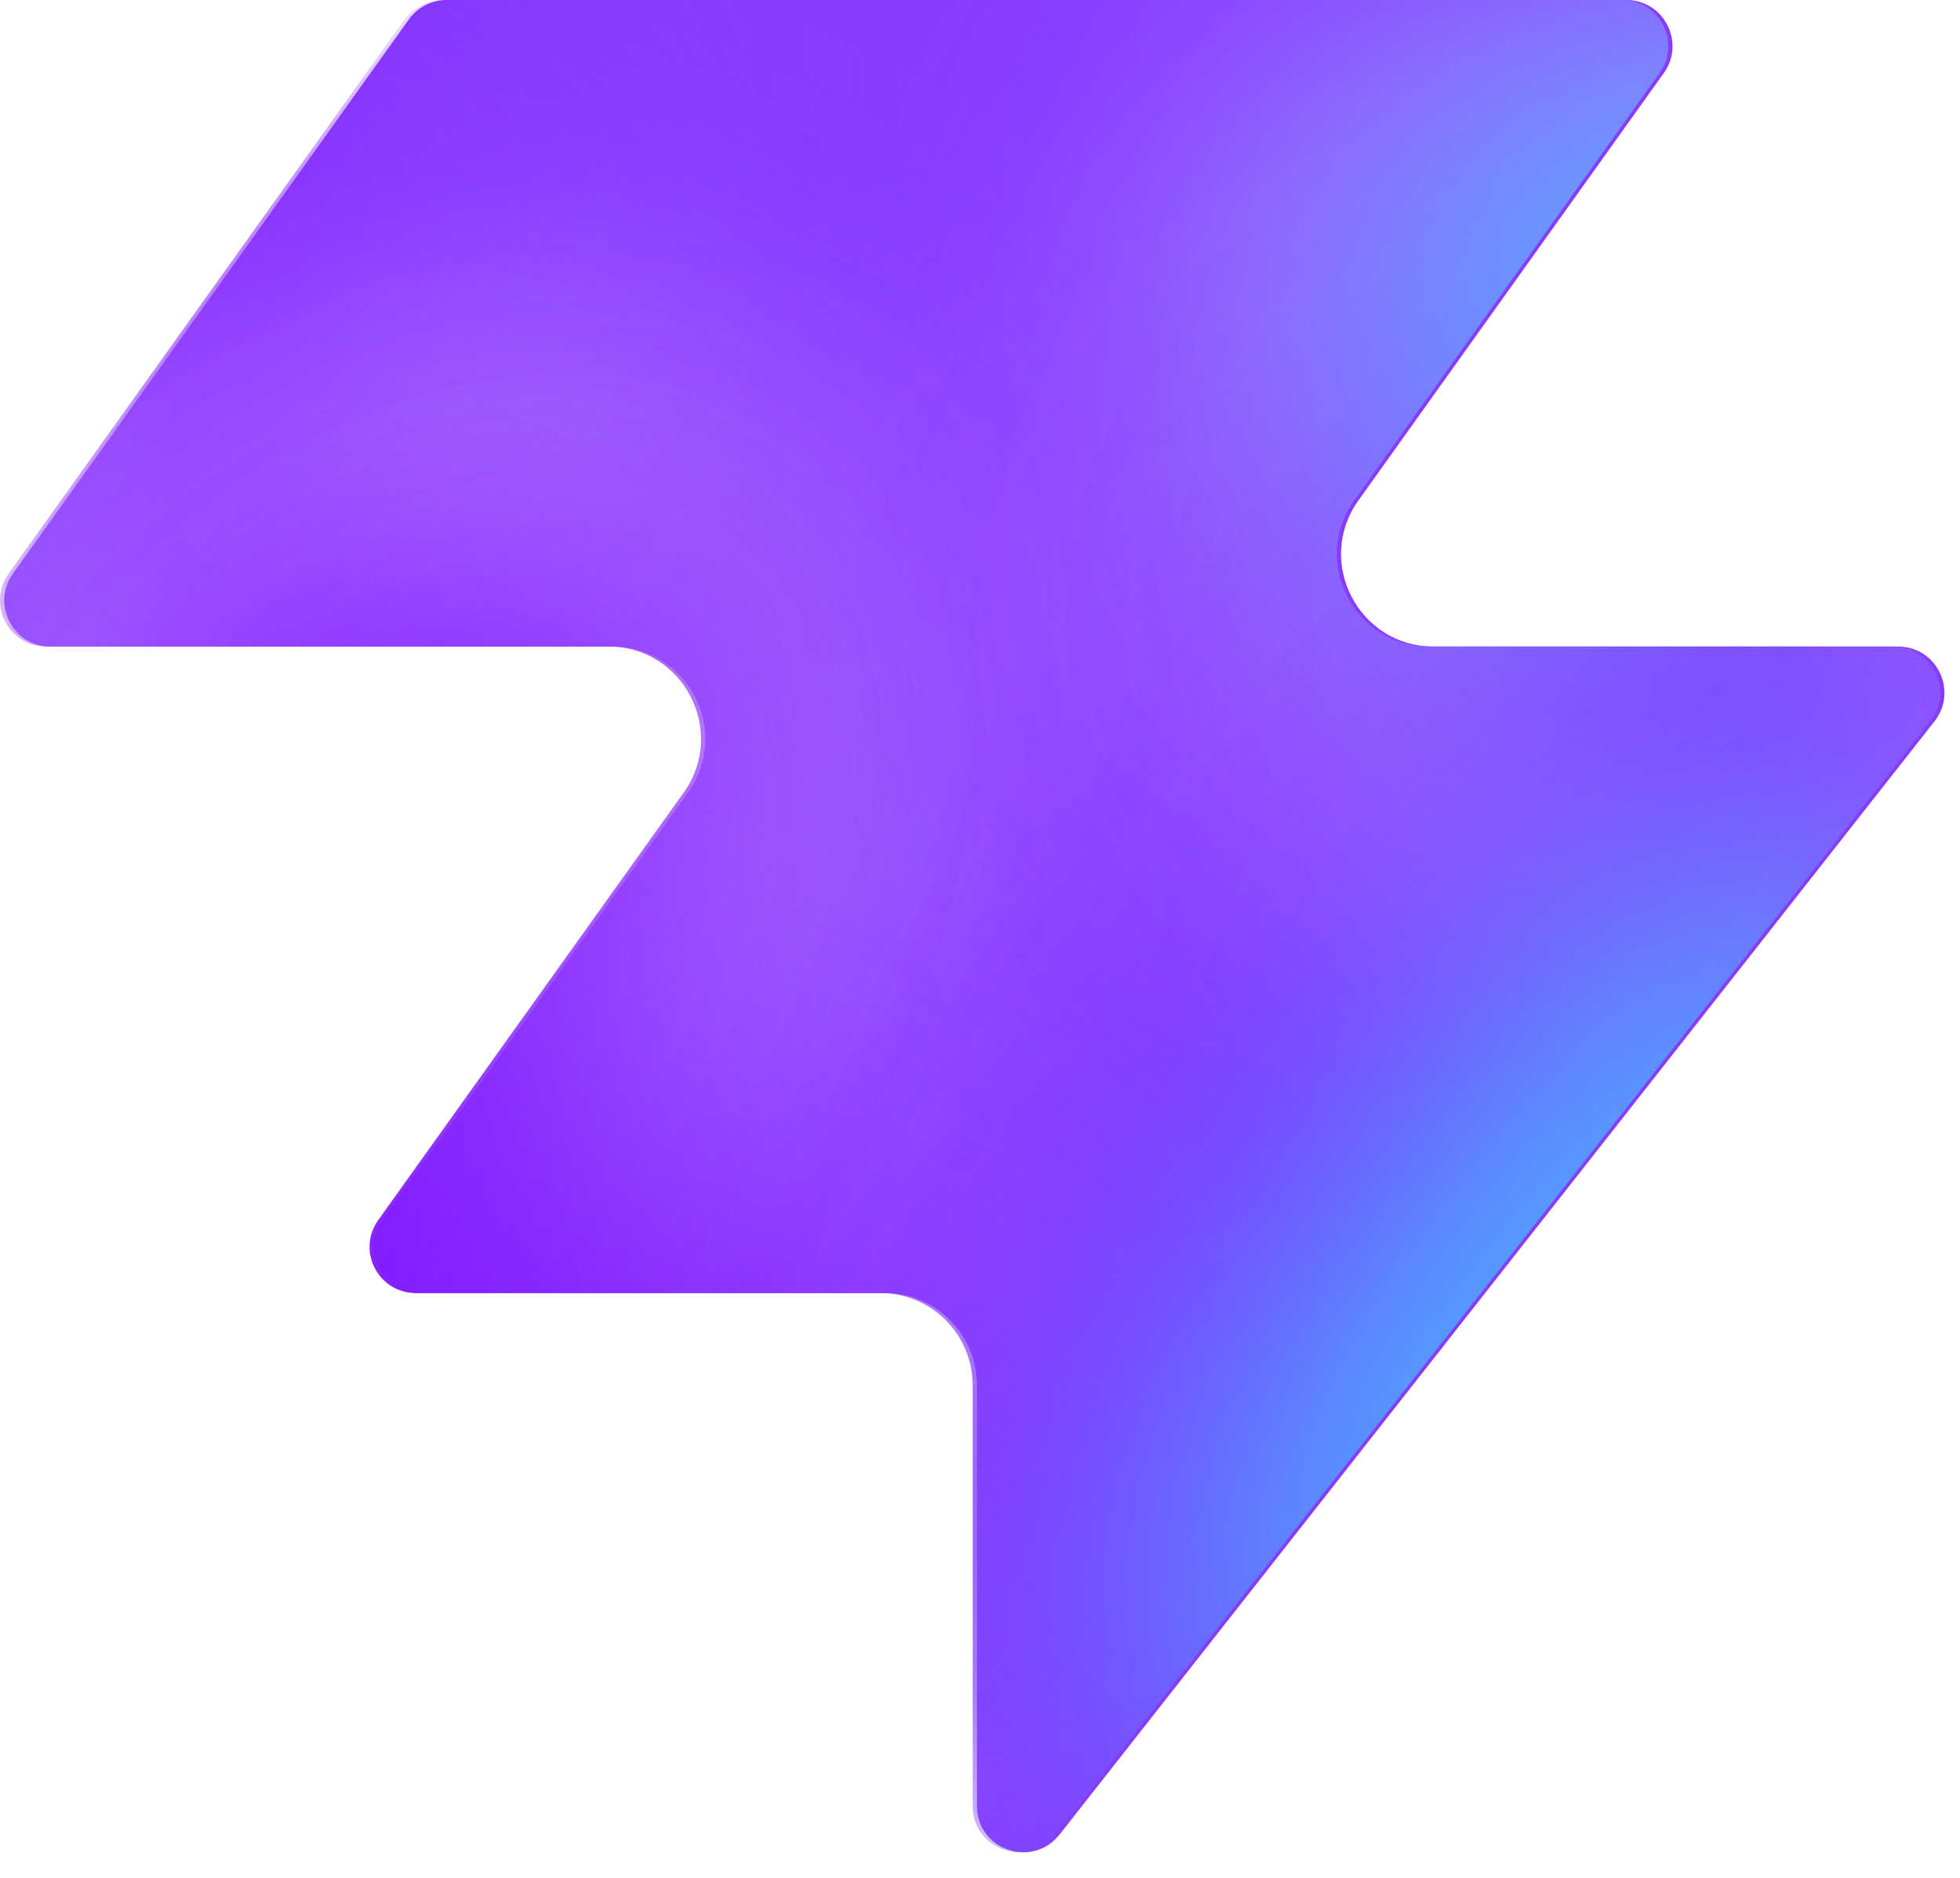
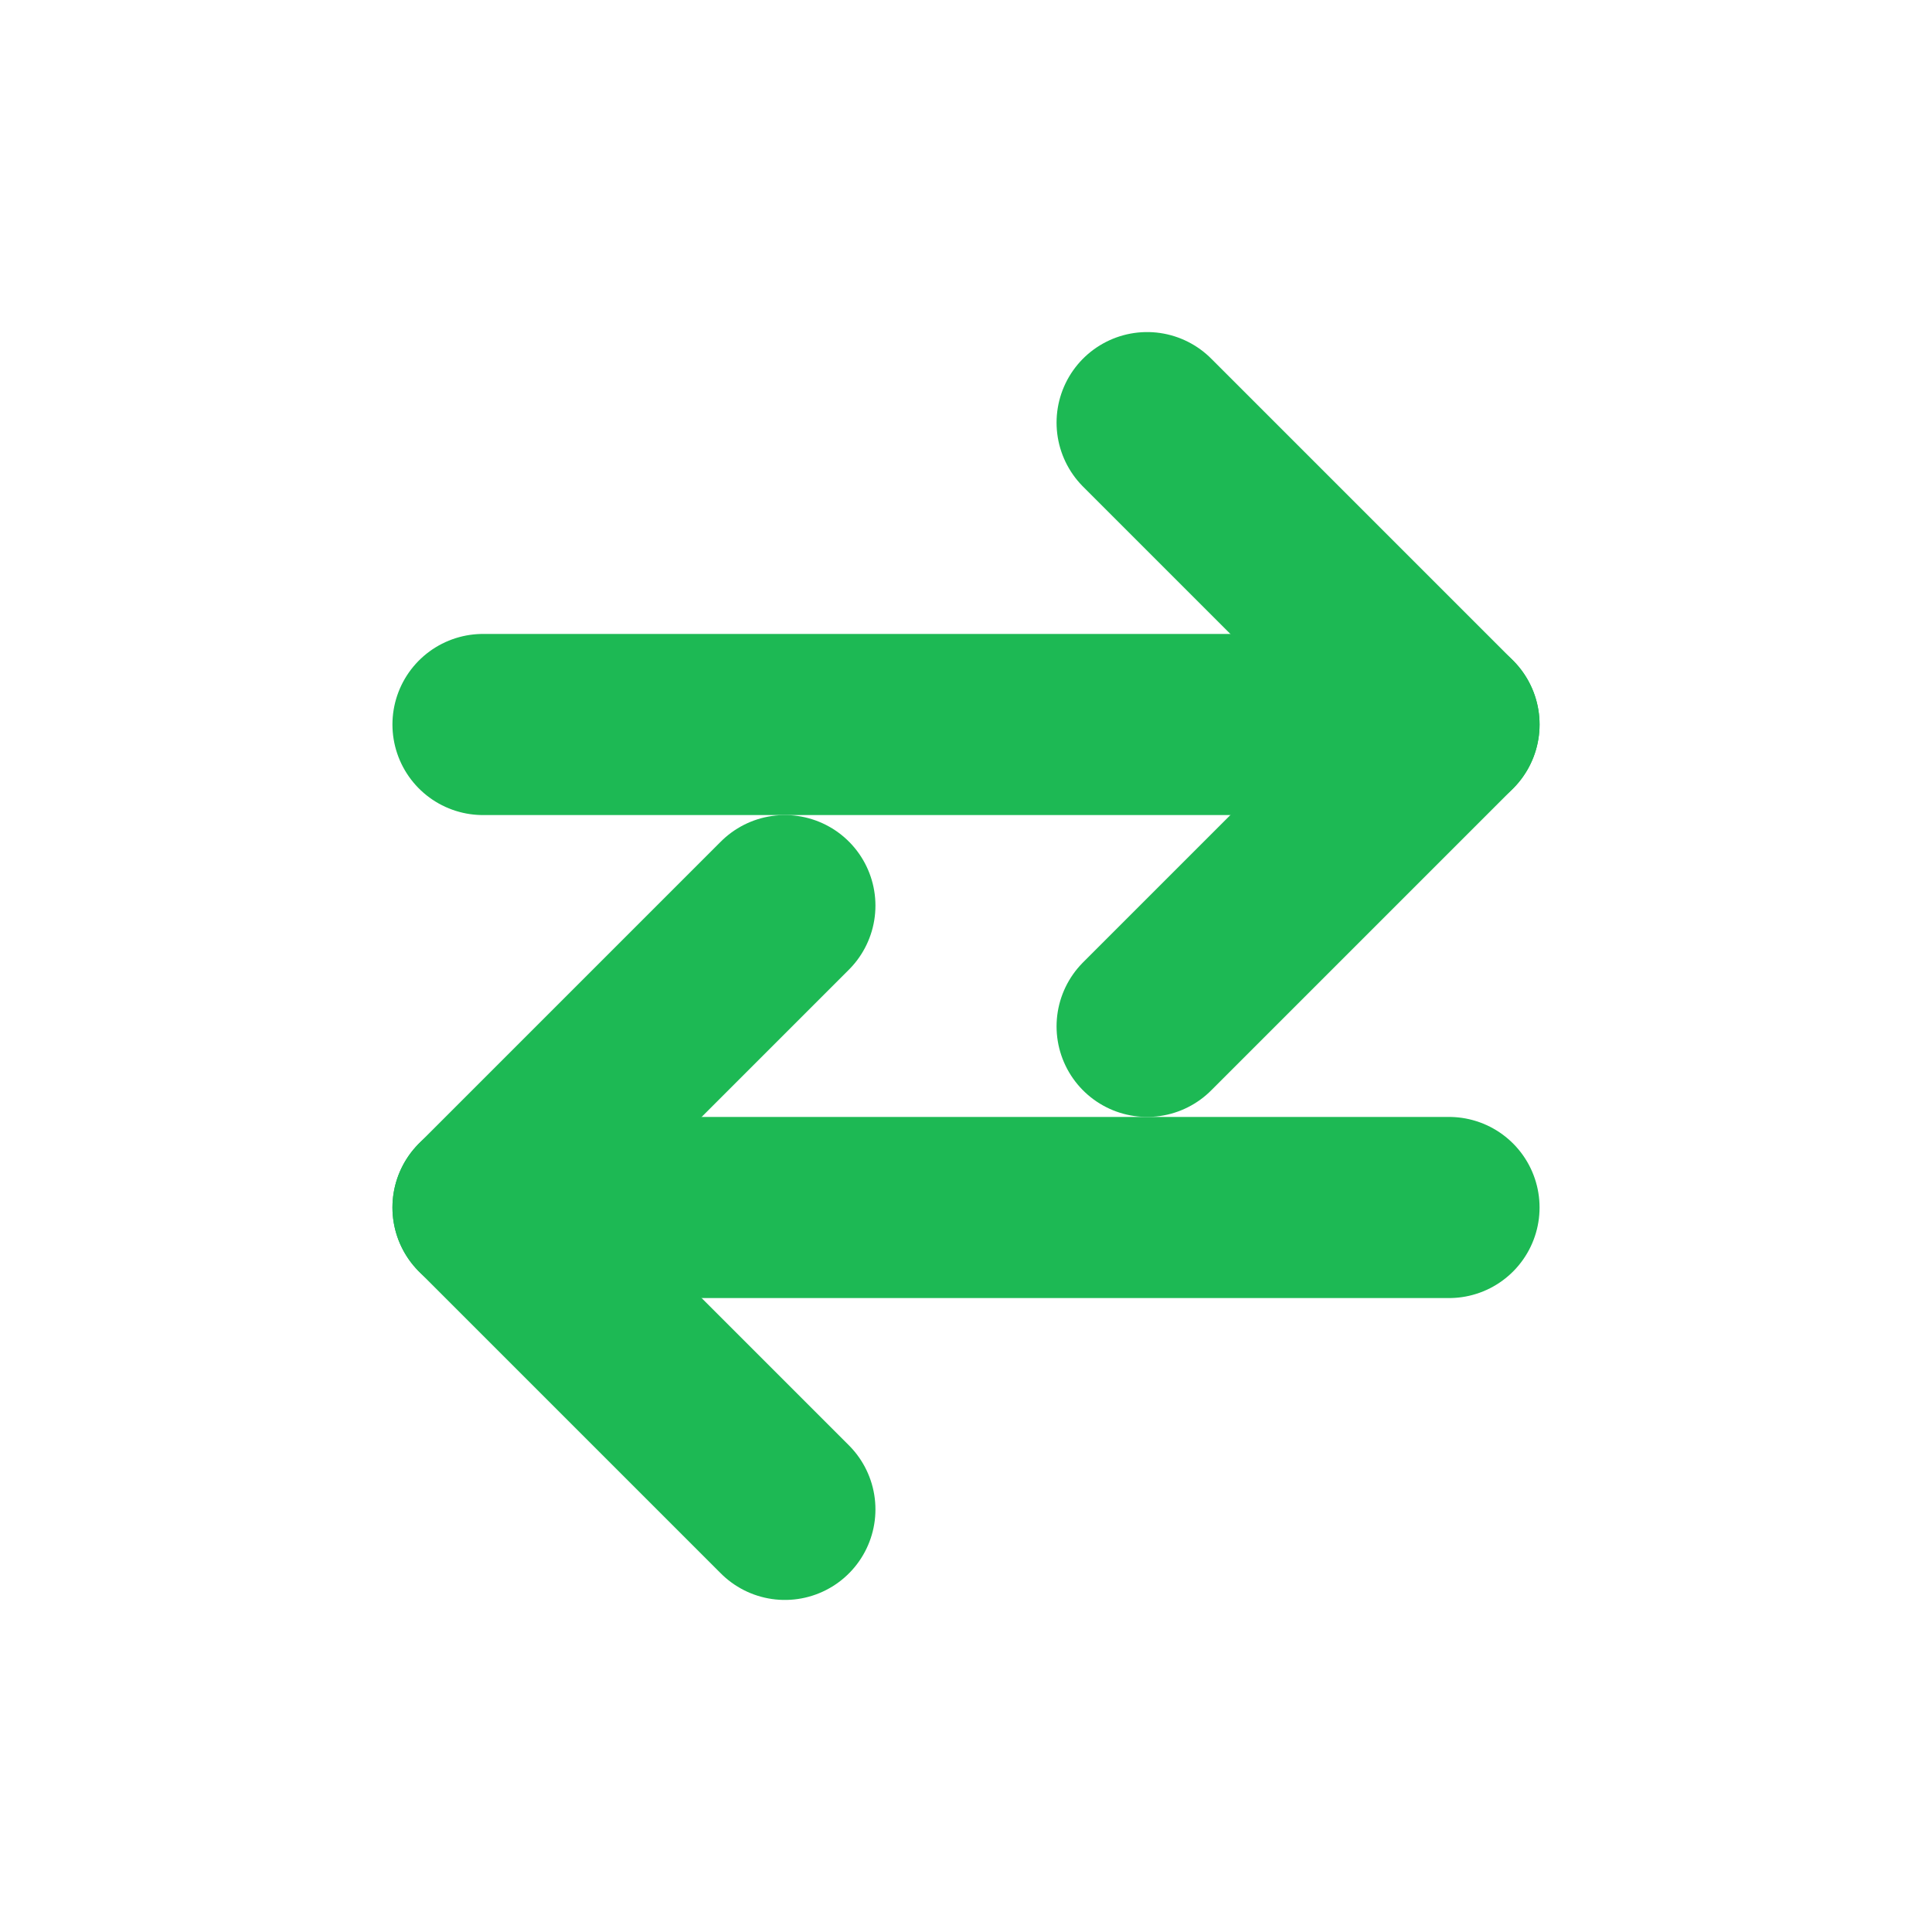
- <svg xmlns="http://www.w3.org/2000/svg" width="48" height="46" fill="none" viewBox="0 0 48 46">
-   <path fill="#863bff" d="M25.946 44.938c-.664.845-2.021.375-2.021-.698V33.937a2.26 2.26 0 0 0-2.262-2.262H10.287c-.92 0-1.456-1.04-.92-1.788l7.48-10.471c1.07-1.497 0-3.578-1.842-3.578H1.237c-.92 0-1.456-1.04-.92-1.788L10.013.474c.214-.297.556-.474.92-.474h28.894c.92 0 1.456 1.04.92 1.788l-7.48 10.471c-1.07 1.498 0 3.579 1.842 3.579h11.377c.943 0 1.473 1.088.89 1.83L25.947 44.94z" style="fill:#863bff;fill:color(display-p3 .525 .23 1);fill-opacity:1" />
-   <mask id="a" width="48" height="46" x="0" y="0" maskUnits="userSpaceOnUse" style="mask-type:alpha">
-     <path fill="#000" d="M25.842 44.938c-.664.844-2.021.375-2.021-.698V33.937a2.26 2.26 0 0 0-2.262-2.262H10.183c-.92 0-1.456-1.04-.92-1.788l7.48-10.471c1.07-1.498 0-3.579-1.842-3.579H1.133c-.92 0-1.456-1.04-.92-1.787L9.91.473c.214-.297.556-.474.92-.474h28.894c.92 0 1.456 1.04.92 1.788l-7.48 10.471c-1.07 1.498 0 3.578 1.842 3.578h11.377c.943 0 1.473 1.088.89 1.832L25.843 44.94z" style="fill:#000;fill-opacity:1" />
-   </mask>
-   <g mask="url(#a)">
-     <g filter="url(#b)">
-       <ellipse cx="5.508" cy="14.704" fill="#ede6ff" rx="5.508" ry="14.704" style="fill:#ede6ff;fill:color(display-p3 .927 .903 1);fill-opacity:1" transform="matrix(.00324 1 1 -.00324 -4.47 31.516)" />
-     </g>
-     <g filter="url(#c)">
-       <ellipse cx="10.399" cy="29.851" fill="#ede6ff" rx="10.399" ry="29.851" style="fill:#ede6ff;fill:color(display-p3 .927 .903 1);fill-opacity:1" transform="matrix(.00324 1 1 -.00324 -39.328 7.883)" />
-     </g>
-     <g filter="url(#d)">
-       <ellipse cx="5.508" cy="30.487" fill="#7e14ff" rx="5.508" ry="30.487" style="fill:#7e14ff;fill:color(display-p3 .492 .077 1);fill-opacity:1" transform="rotate(89.814 -25.913 -14.639)scale(1 -1)" />
-     </g>
-     <g filter="url(#e)">
-       <ellipse cx="5.508" cy="30.599" fill="#7e14ff" rx="5.508" ry="30.599" style="fill:#7e14ff;fill:color(display-p3 .492 .077 1);fill-opacity:1" transform="rotate(89.814 -32.644 -3.334)scale(1 -1)" />
-     </g>
-     <g filter="url(#f)">
-       <ellipse cx="5.508" cy="30.599" fill="#7e14ff" rx="5.508" ry="30.599" style="fill:#7e14ff;fill:color(display-p3 .492 .077 1);fill-opacity:1" transform="matrix(.00324 1 1 -.00324 -34.34 30.47)" />
-     </g>
-     <g filter="url(#g)">
-       <ellipse cx="14.072" cy="22.078" fill="#ede6ff" rx="14.072" ry="22.078" style="fill:#ede6ff;fill:color(display-p3 .927 .903 1);fill-opacity:1" transform="rotate(93.35 24.506 48.493)scale(-1 1)" />
-     </g>
-     <g filter="url(#h)">
-       <ellipse cx="3.47" cy="21.501" fill="#7e14ff" rx="3.47" ry="21.501" style="fill:#7e14ff;fill:color(display-p3 .492 .077 1);fill-opacity:1" transform="rotate(89.009 28.708 47.59)scale(-1 1)" />
-     </g>
-     <g filter="url(#i)">
-       <ellipse cx="3.47" cy="21.501" fill="#7e14ff" rx="3.47" ry="21.501" style="fill:#7e14ff;fill:color(display-p3 .492 .077 1);fill-opacity:1" transform="rotate(89.009 28.708 47.59)scale(-1 1)" />
-     </g>
-     <g filter="url(#j)">
-       <ellipse cx=".387" cy="8.972" fill="#7e14ff" rx="4.407" ry="29.108" style="fill:#7e14ff;fill:color(display-p3 .492 .077 1);fill-opacity:1" transform="rotate(39.51 .387 8.972)" />
-     </g>
-     <g filter="url(#k)">
-       <ellipse cx="47.523" cy="-6.092" fill="#7e14ff" rx="4.407" ry="29.108" style="fill:#7e14ff;fill:color(display-p3 .492 .077 1);fill-opacity:1" transform="rotate(37.892 47.523 -6.092)" />
-     </g>
-     <g filter="url(#l)">
-       <ellipse cx="41.412" cy="6.333" fill="#47bfff" rx="5.971" ry="9.665" style="fill:#47bfff;fill:color(display-p3 .28 .748 1);fill-opacity:1" transform="rotate(37.892 41.412 6.333)" />
-     </g>
-     <g filter="url(#m)">
-       <ellipse cx="-1.879" cy="38.332" fill="#7e14ff" rx="4.407" ry="29.108" style="fill:#7e14ff;fill:color(display-p3 .492 .077 1);fill-opacity:1" transform="rotate(37.892 -1.88 38.332)" />
-     </g>
-     <g filter="url(#n)">
-       <ellipse cx="-1.879" cy="38.332" fill="#7e14ff" rx="4.407" ry="29.108" style="fill:#7e14ff;fill:color(display-p3 .492 .077 1);fill-opacity:1" transform="rotate(37.892 -1.88 38.332)" />
-     </g>
-     <g filter="url(#o)">
-       <ellipse cx="35.651" cy="29.907" fill="#7e14ff" rx="4.407" ry="29.108" style="fill:#7e14ff;fill:color(display-p3 .492 .077 1);fill-opacity:1" transform="rotate(37.892 35.651 29.907)" />
-     </g>
-     <g filter="url(#p)">
-       <ellipse cx="38.418" cy="32.4" fill="#47bfff" rx="5.971" ry="15.297" style="fill:#47bfff;fill:color(display-p3 .28 .748 1);fill-opacity:1" transform="rotate(37.892 38.418 32.4)" />
-     </g>
-   </g>
-   <defs>
-     <filter id="b" width="60.045" height="41.654" x="-19.77" y="16.149" color-interpolation-filters="sRGB" filterUnits="userSpaceOnUse">
-       <feFlood flood-opacity="0" result="BackgroundImageFix" />
-       <feBlend in="SourceGraphic" in2="BackgroundImageFix" result="shape" />
-       <feGaussianBlur result="effect1_foregroundBlur_2002_17158" stdDeviation="7.659" />
-     </filter>
-     <filter id="c" width="90.34" height="51.437" x="-54.613" y="-7.533" color-interpolation-filters="sRGB" filterUnits="userSpaceOnUse">
-       <feFlood flood-opacity="0" result="BackgroundImageFix" />
-       <feBlend in="SourceGraphic" in2="BackgroundImageFix" result="shape" />
-       <feGaussianBlur result="effect1_foregroundBlur_2002_17158" stdDeviation="7.659" />
-     </filter>
-     <filter id="d" width="79.355" height="29.4" x="-49.64" y="2.03" color-interpolation-filters="sRGB" filterUnits="userSpaceOnUse">
-       <feFlood flood-opacity="0" result="BackgroundImageFix" />
-       <feBlend in="SourceGraphic" in2="BackgroundImageFix" result="shape" />
-       <feGaussianBlur result="effect1_foregroundBlur_2002_17158" stdDeviation="4.596" />
-     </filter>
-     <filter id="e" width="79.579" height="29.4" x="-45.045" y="20.029" color-interpolation-filters="sRGB" filterUnits="userSpaceOnUse">
-       <feFlood flood-opacity="0" result="BackgroundImageFix" />
-       <feBlend in="SourceGraphic" in2="BackgroundImageFix" result="shape" />
-       <feGaussianBlur result="effect1_foregroundBlur_2002_17158" stdDeviation="4.596" />
-     </filter>
-     <filter id="f" width="79.579" height="29.4" x="-43.513" y="21.178" color-interpolation-filters="sRGB" filterUnits="userSpaceOnUse">
-       <feFlood flood-opacity="0" result="BackgroundImageFix" />
-       <feBlend in="SourceGraphic" in2="BackgroundImageFix" result="shape" />
-       <feGaussianBlur result="effect1_foregroundBlur_2002_17158" stdDeviation="4.596" />
-     </filter>
-     <filter id="g" width="74.749" height="58.852" x="15.756" y="-17.901" color-interpolation-filters="sRGB" filterUnits="userSpaceOnUse">
-       <feFlood flood-opacity="0" result="BackgroundImageFix" />
-       <feBlend in="SourceGraphic" in2="BackgroundImageFix" result="shape" />
-       <feGaussianBlur result="effect1_foregroundBlur_2002_17158" stdDeviation="7.659" />
-     </filter>
-     <filter id="h" width="61.377" height="25.362" x="23.548" y="2.284" color-interpolation-filters="sRGB" filterUnits="userSpaceOnUse">
-       <feFlood flood-opacity="0" result="BackgroundImageFix" />
-       <feBlend in="SourceGraphic" in2="BackgroundImageFix" result="shape" />
-       <feGaussianBlur result="effect1_foregroundBlur_2002_17158" stdDeviation="4.596" />
-     </filter>
-     <filter id="i" width="61.377" height="25.362" x="23.548" y="2.284" color-interpolation-filters="sRGB" filterUnits="userSpaceOnUse">
-       <feFlood flood-opacity="0" result="BackgroundImageFix" />
-       <feBlend in="SourceGraphic" in2="BackgroundImageFix" result="shape" />
-       <feGaussianBlur result="effect1_foregroundBlur_2002_17158" stdDeviation="4.596" />
-     </filter>
-     <filter id="j" width="56.045" height="63.649" x="-27.636" y="-22.853" color-interpolation-filters="sRGB" filterUnits="userSpaceOnUse">
-       <feFlood flood-opacity="0" result="BackgroundImageFix" />
-       <feBlend in="SourceGraphic" in2="BackgroundImageFix" result="shape" />
-       <feGaussianBlur result="effect1_foregroundBlur_2002_17158" stdDeviation="4.596" />
-     </filter>
-     <filter id="k" width="54.814" height="64.646" x="20.116" y="-38.415" color-interpolation-filters="sRGB" filterUnits="userSpaceOnUse">
-       <feFlood flood-opacity="0" result="BackgroundImageFix" />
-       <feBlend in="SourceGraphic" in2="BackgroundImageFix" result="shape" />
-       <feGaussianBlur result="effect1_foregroundBlur_2002_17158" stdDeviation="4.596" />
-     </filter>
-     <filter id="l" width="33.541" height="35.313" x="24.641" y="-11.323" color-interpolation-filters="sRGB" filterUnits="userSpaceOnUse">
-       <feFlood flood-opacity="0" result="BackgroundImageFix" />
-       <feBlend in="SourceGraphic" in2="BackgroundImageFix" result="shape" />
-       <feGaussianBlur result="effect1_foregroundBlur_2002_17158" stdDeviation="4.596" />
-     </filter>
-     <filter id="m" width="54.814" height="64.646" x="-29.286" y="6.009" color-interpolation-filters="sRGB" filterUnits="userSpaceOnUse">
-       <feFlood flood-opacity="0" result="BackgroundImageFix" />
-       <feBlend in="SourceGraphic" in2="BackgroundImageFix" result="shape" />
-       <feGaussianBlur result="effect1_foregroundBlur_2002_17158" stdDeviation="4.596" />
-     </filter>
-     <filter id="n" width="54.814" height="64.646" x="-29.286" y="6.009" color-interpolation-filters="sRGB" filterUnits="userSpaceOnUse">
-       <feFlood flood-opacity="0" result="BackgroundImageFix" />
-       <feBlend in="SourceGraphic" in2="BackgroundImageFix" result="shape" />
-       <feGaussianBlur result="effect1_foregroundBlur_2002_17158" stdDeviation="4.596" />
-     </filter>
-     <filter id="o" width="54.814" height="64.646" x="8.244" y="-2.416" color-interpolation-filters="sRGB" filterUnits="userSpaceOnUse">
-       <feFlood flood-opacity="0" result="BackgroundImageFix" />
-       <feBlend in="SourceGraphic" in2="BackgroundImageFix" result="shape" />
-       <feGaussianBlur result="effect1_foregroundBlur_2002_17158" stdDeviation="4.596" />
-     </filter>
-     <filter id="p" width="39.409" height="43.623" x="18.713" y="10.588" color-interpolation-filters="sRGB" filterUnits="userSpaceOnUse">
-       <feFlood flood-opacity="0" result="BackgroundImageFix" />
-       <feBlend in="SourceGraphic" in2="BackgroundImageFix" result="shape" />
-       <feGaussianBlur result="effect1_foregroundBlur_2002_17158" stdDeviation="4.596" />
-     </filter>
-   </defs>
+ <svg xmlns="http://www.w3.org/2000/svg" width="32" height="32" viewBox="0 0 32 32" fill="none">
+   <path d="M8 12H24" stroke="#1DB954" stroke-width="3" stroke-linecap="round" />
+   <path d="M19 7L24 12L19 17" stroke="#1DB954" stroke-width="3" stroke-linecap="round" stroke-linejoin="round" />
+   <path d="M24 20H8" stroke="#1DB954" stroke-width="3" stroke-linecap="round" />
+   <path d="M13 15L8 20L13 25" stroke="#1DB954" stroke-width="3" stroke-linecap="round" stroke-linejoin="round" />
</svg>
